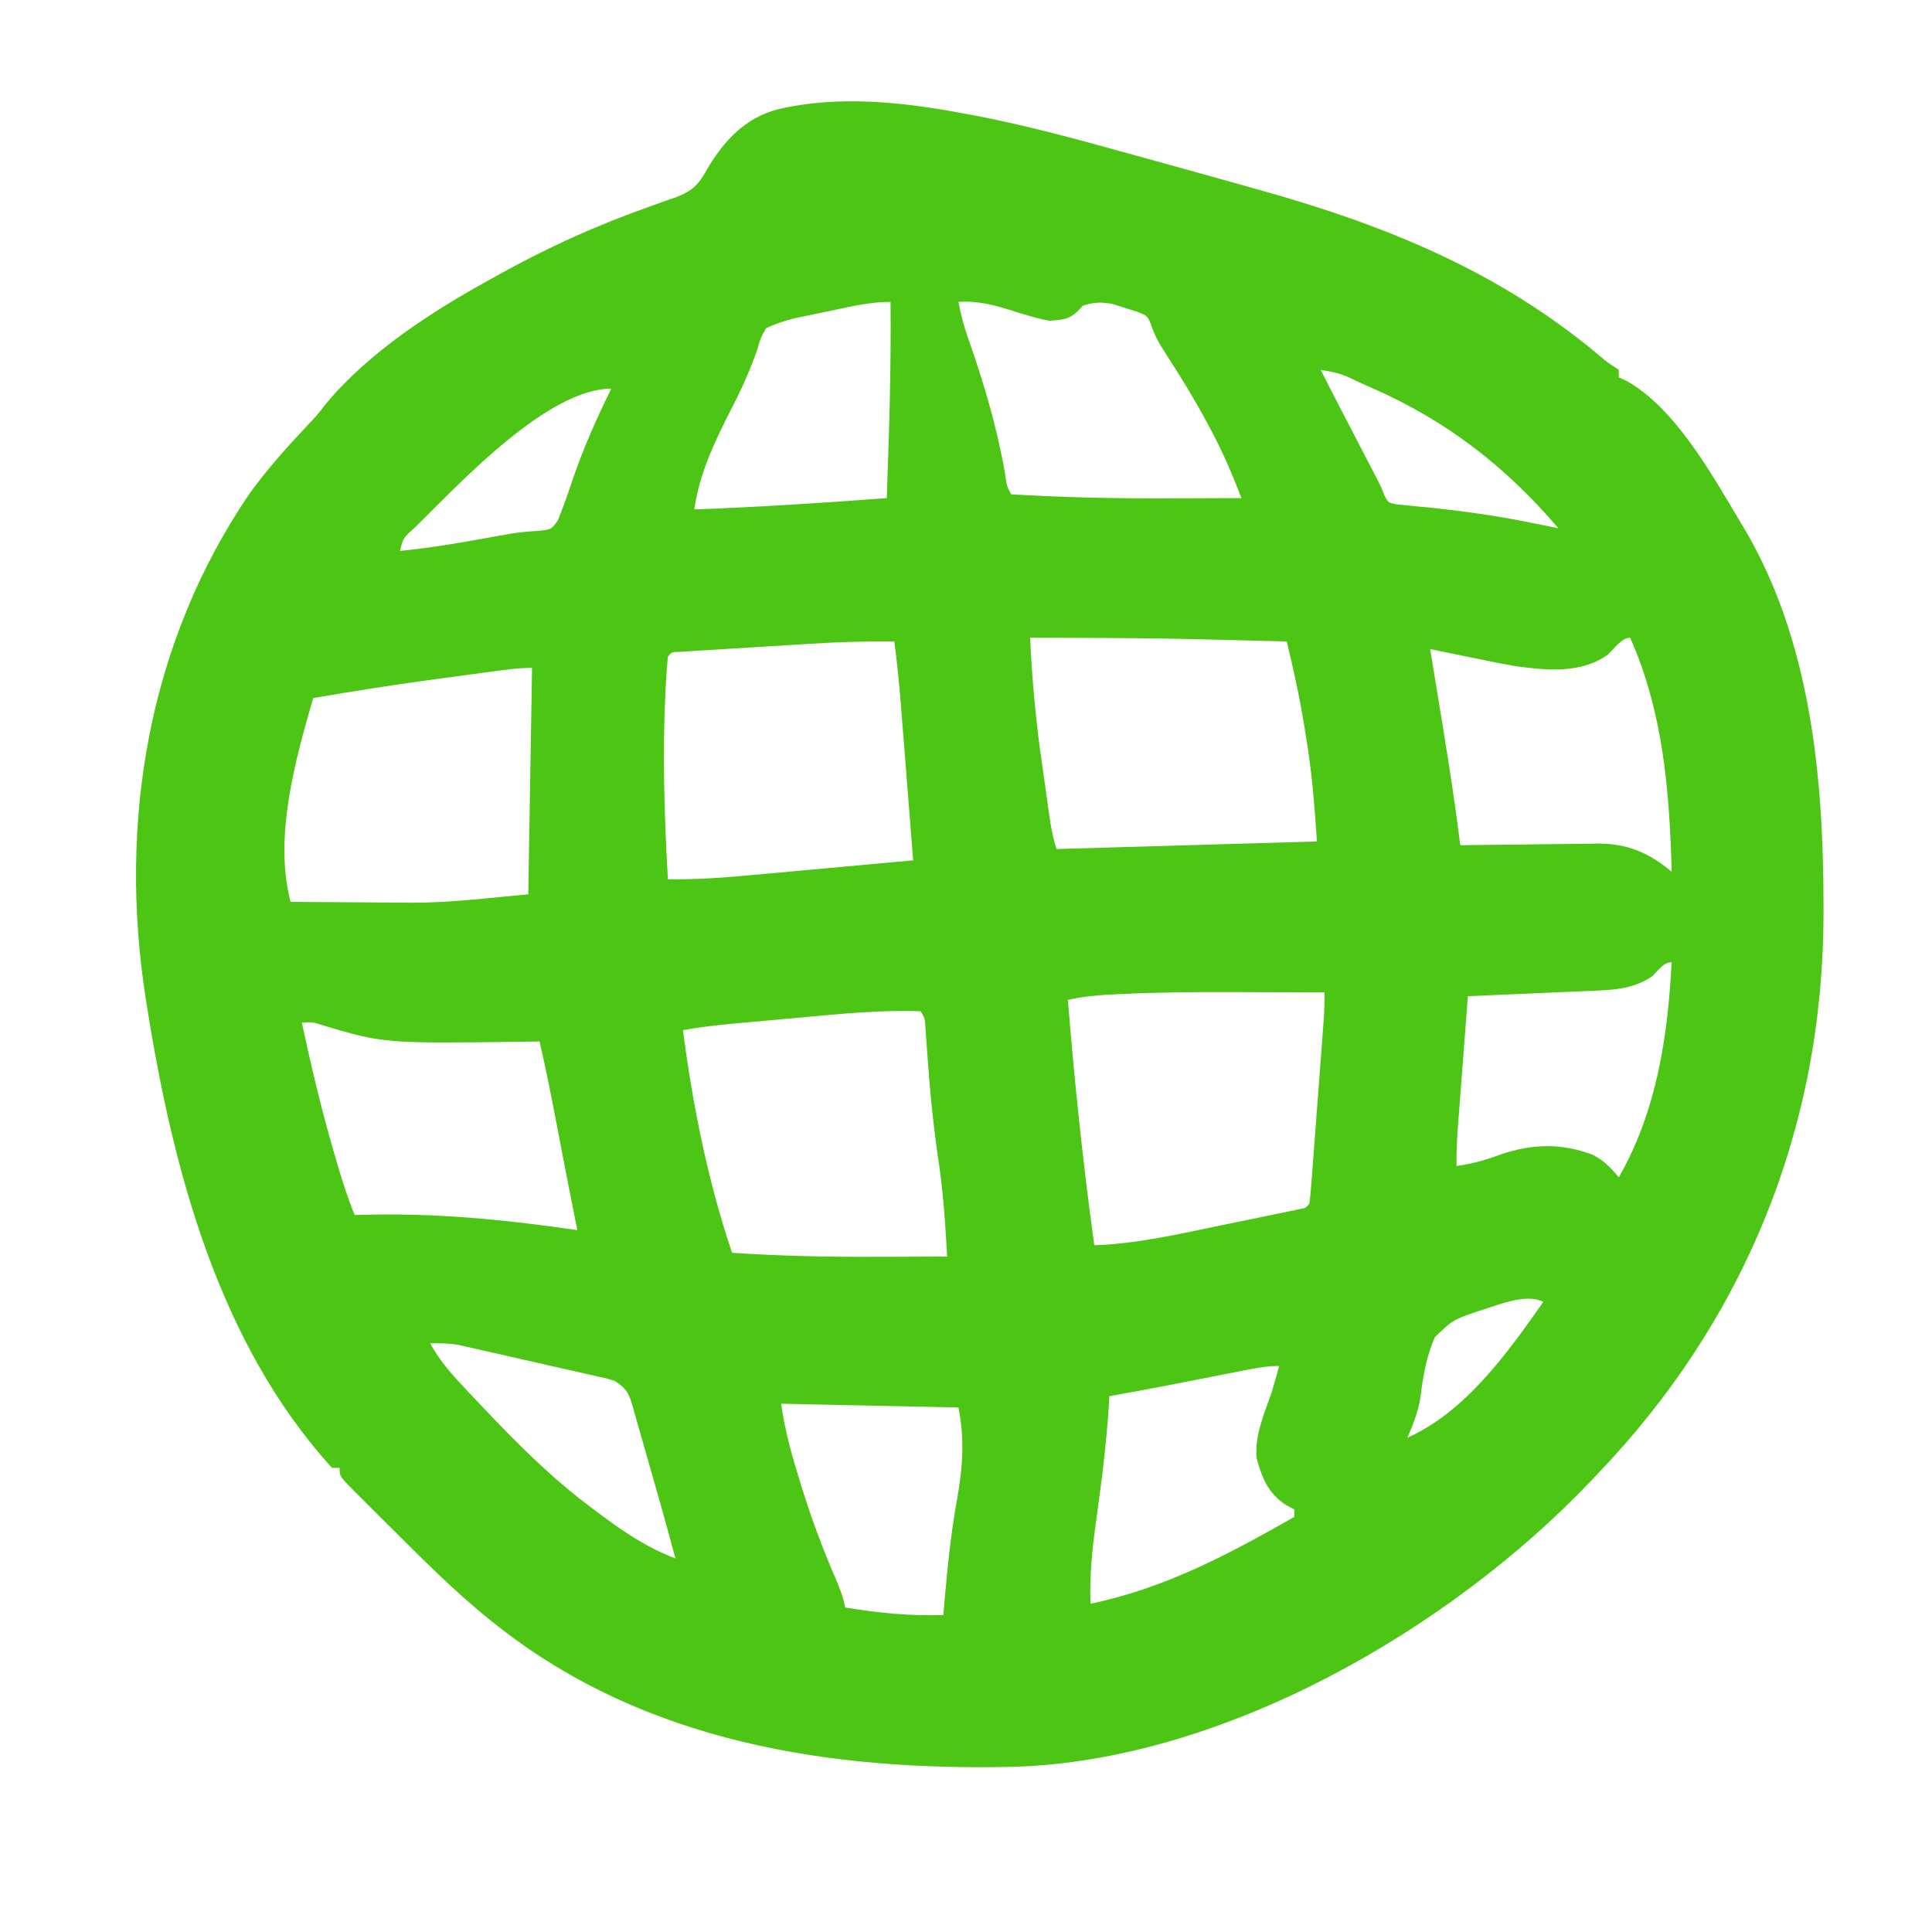
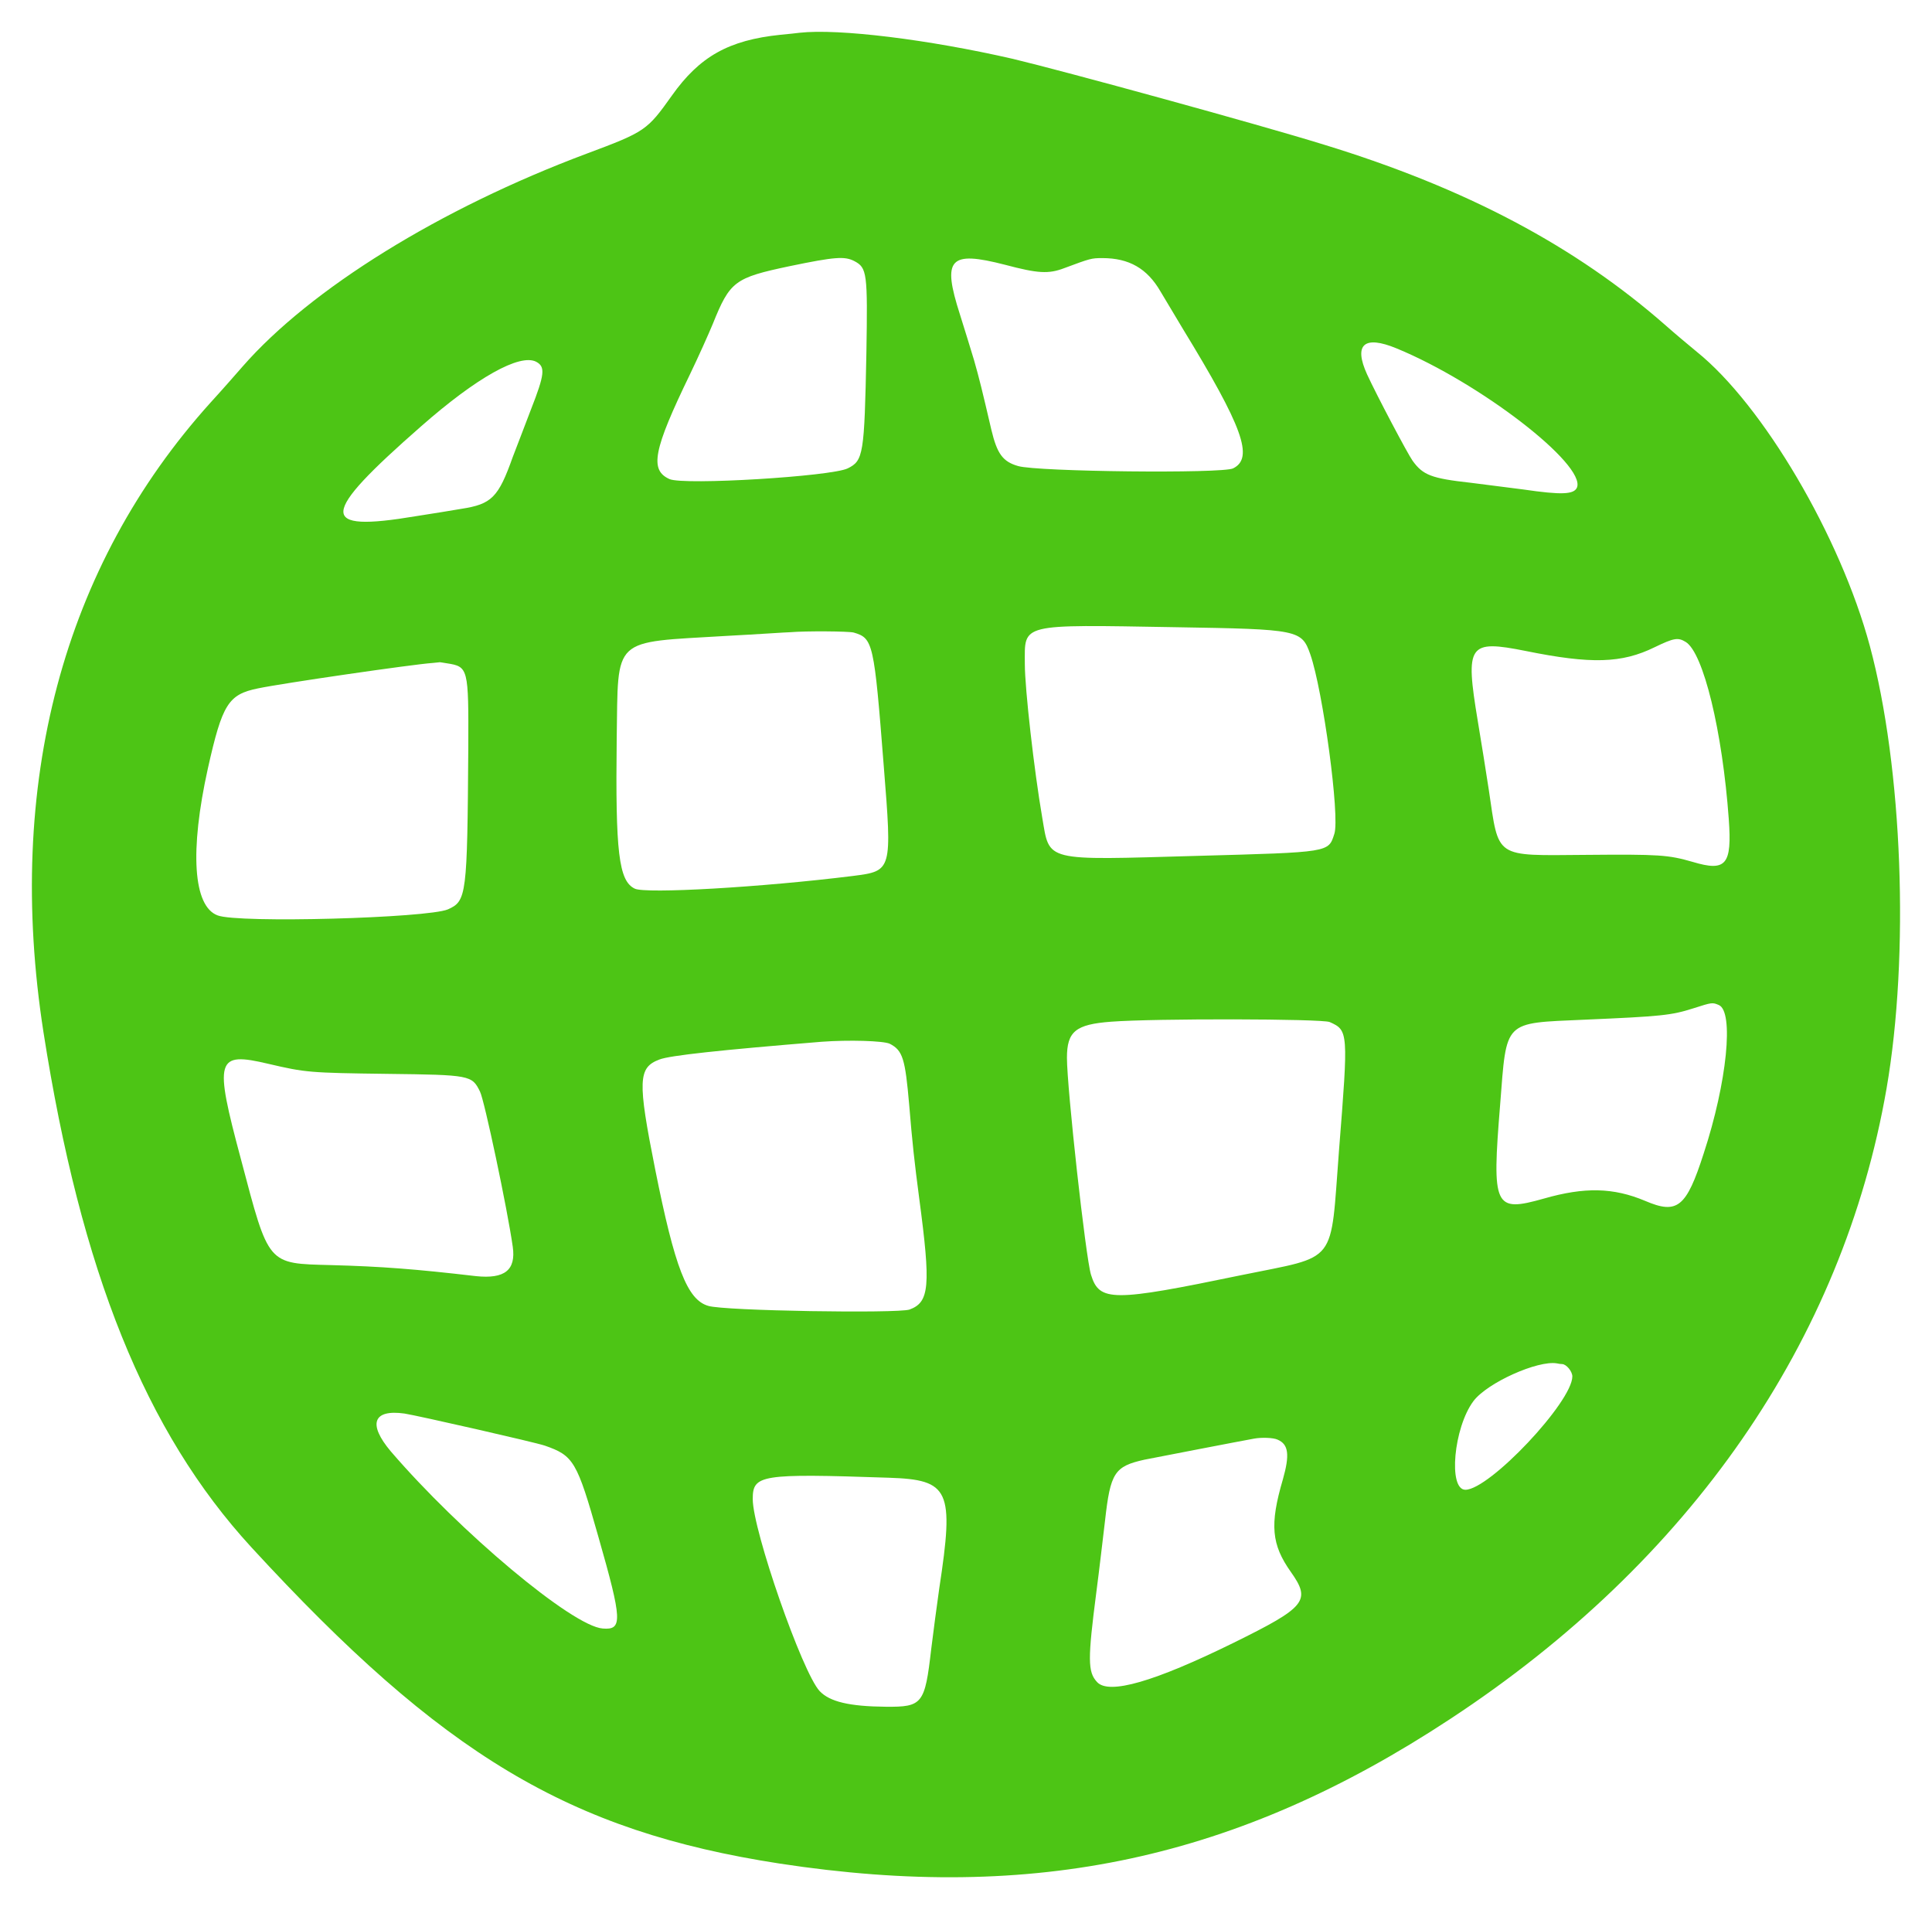
- <svg xmlns="http://www.w3.org/2000/svg" version="1.1" width="512" height="512">
-   <path d="M0 0 C1.159 0.217 2.317 0.433 3.511 0.656 C17.15 3.302 30.498 6.955 43.875 10.676 C45.834 11.216 47.794 11.755 49.753 12.294 C57.697 14.48 65.631 16.698 73.562 18.926 C75.302 19.412 77.041 19.898 78.78 20.384 C111.979 29.7 141.839 41.85 168.355 64.113 C170.631 66.043 170.631 66.043 173.562 67.926 C173.562 68.586 173.562 69.246 173.562 69.926 C174.149 70.189 174.736 70.452 175.34 70.723 C188.309 77.743 198.186 95.565 205.562 107.926 C205.909 108.498 206.256 109.071 206.613 109.661 C224.383 139.426 227.787 175.733 227.812 209.676 C227.813 210.482 227.814 211.288 227.815 212.119 C227.74 268.722 207 319.941 167.562 360.926 C167.093 361.421 166.623 361.917 166.139 362.428 C128.501 401.988 68.468 436.596 13.04 438.154 C-35.565 439.235 -84.271 431.715 -123.438 400.926 C-123.972 400.507 -124.507 400.087 -125.059 399.655 C-134.981 391.738 -143.889 382.68 -152.875 373.738 C-153.806 372.816 -153.806 372.816 -154.755 371.874 C-156.529 370.112 -158.295 368.343 -160.059 366.57 C-160.873 365.762 -160.873 365.762 -161.704 364.937 C-165.438 361.156 -165.438 361.156 -165.438 358.926 C-166.097 358.926 -166.757 358.926 -167.438 358.926 C-197.488 325.96 -209.596 279.88 -216.438 236.926 C-216.551 236.226 -216.664 235.527 -216.781 234.806 C-224.152 187.924 -216.223 140.102 -189.188 100.551 C-184.559 94.202 -179.395 88.425 -174.016 82.715 C-171.411 79.964 -171.411 79.964 -169.109 77.012 C-157.816 63.321 -140.884 52.387 -125.438 43.926 C-124.612 43.465 -123.786 43.003 -122.936 42.528 C-110.178 35.439 -97.316 29.648 -83.562 24.766 C-81.854 24.152 -80.146 23.539 -78.438 22.926 C-77.739 22.686 -77.04 22.447 -76.32 22.201 C-71.936 20.563 -70.196 18.759 -68 14.676 C-63.639 7.299 -57.988 1.182 -49.438 -1.074 C-33.263 -4.922 -16.149 -3.028 0 0 Z M-1.438 49.926 C-0.811 53.409 0.079 56.63 1.27 59.961 C5.349 71.624 8.726 83.025 10.871 95.199 C11.348 98.727 11.348 98.727 12.562 100.926 C26.494 101.761 40.358 102.055 54.312 101.988 C56.197 101.983 58.081 101.979 59.965 101.975 C64.497 101.964 69.03 101.947 73.562 101.926 C71.17 95.693 68.595 89.683 65.438 83.801 C64.867 82.727 64.867 82.727 64.285 81.632 C61.06 75.654 57.533 69.888 53.837 64.191 C52.124 61.533 50.632 59.137 49.641 56.121 C48.703 53.669 48.703 53.669 45.918 52.527 C44.873 52.205 43.827 51.883 42.75 51.551 C41.193 51.044 41.193 51.044 39.605 50.527 C36.47 49.908 34.589 49.971 31.562 50.926 C31.088 51.421 30.614 51.916 30.125 52.426 C27.729 54.726 25.865 54.684 22.562 54.926 C19.488 54.346 16.543 53.43 13.562 52.488 C8.431 50.892 4.013 49.568 -1.438 49.926 Z M-35.375 52.301 C-37.002 52.633 -37.002 52.633 -38.662 52.973 C-39.711 53.192 -40.759 53.411 -41.84 53.637 C-42.794 53.836 -43.747 54.035 -44.73 54.24 C-47.452 54.93 -49.906 55.707 -52.438 56.926 C-53.852 59.446 -53.852 59.446 -54.75 62.551 C-56.629 67.921 -58.82 72.877 -61.438 77.926 C-65.862 86.556 -70.071 95.232 -71.438 104.926 C-54.406 104.312 -37.43 103.218 -20.438 101.926 C-19.804 84.586 -19.263 67.28 -19.438 49.926 C-24.931 49.926 -30.015 51.171 -35.375 52.301 Z M94.562 67.926 C96.251 71.332 97.998 74.708 99.75 78.082 C100.053 78.666 100.356 79.25 100.669 79.852 C101.633 81.71 102.598 83.568 103.562 85.426 C104.834 87.874 106.104 90.321 107.375 92.77 C107.938 93.854 108.502 94.939 109.082 96.057 C110.562 98.926 110.562 98.926 111.468 101.254 C112.446 103.132 112.446 103.132 114.659 103.592 C115.951 103.711 115.951 103.711 117.27 103.832 C118.24 103.934 119.21 104.036 120.209 104.141 C121.254 104.235 122.299 104.329 123.375 104.426 C131.855 105.323 140.195 106.459 148.562 108.113 C149.47 108.292 150.377 108.472 151.312 108.656 C153.397 109.073 155.48 109.498 157.562 109.926 C143.766 93.727 128.072 81.541 108.562 72.926 C107.377 72.4 106.191 71.874 104.969 71.332 C99.938 68.909 99.938 68.909 94.562 67.926 Z M-144.25 108.488 C-144.772 109.001 -145.294 109.514 -145.832 110.042 C-148.607 112.519 -148.607 112.519 -149.438 115.926 C-142.513 115.238 -135.721 114.161 -128.875 112.926 C-126.895 112.57 -124.914 112.216 -122.934 111.863 C-121.998 111.693 -121.062 111.523 -120.097 111.348 C-117.69 110.966 -115.34 110.773 -112.91 110.613 C-109.376 110.279 -109.376 110.279 -107.609 107.855 C-106.183 104.289 -104.888 100.698 -103.688 97.051 C-100.855 88.705 -97.325 80.827 -93.438 72.926 C-110.113 72.926 -132.98 97.36 -144.25 108.488 Z M17.562 138.926 C18.045 150.193 19.106 161.264 20.719 172.424 C21.069 174.847 21.408 177.271 21.746 179.695 C21.966 181.249 22.186 182.802 22.406 184.355 C22.507 185.074 22.608 185.793 22.713 186.533 C23.137 189.452 23.627 192.12 24.562 194.926 C47.333 194.266 70.103 193.606 93.562 192.926 C92.935 183.507 92.236 174.543 90.688 165.301 C90.526 164.285 90.365 163.269 90.199 162.223 C88.973 154.71 87.349 147.324 85.562 139.926 C51.567 139.034 51.567 139.034 17.562 138.926 Z M-40.977 140.547 C-42.024 140.611 -43.072 140.675 -44.151 140.741 C-46.341 140.877 -48.53 141.014 -50.72 141.153 C-54.088 141.365 -57.456 141.568 -60.824 141.771 C-62.958 141.904 -65.092 142.038 -67.227 142.172 C-68.237 142.232 -69.247 142.293 -70.288 142.355 C-71.676 142.445 -71.676 142.445 -73.092 142.537 C-73.91 142.588 -74.727 142.639 -75.569 142.692 C-77.449 142.733 -77.449 142.733 -78.438 143.926 C-78.685 146.537 -78.867 149.121 -79 151.738 C-79.042 152.543 -79.083 153.348 -79.126 154.177 C-79.896 170.46 -79.352 186.66 -78.438 202.926 C-70.996 203.064 -63.715 202.519 -56.309 201.832 C-55.078 201.721 -53.848 201.61 -52.581 201.496 C-48.678 201.143 -44.777 200.784 -40.875 200.426 C-38.218 200.184 -35.561 199.944 -32.904 199.703 C-26.415 199.115 -19.926 198.522 -13.438 197.926 C-13.986 190.951 -14.538 183.977 -15.092 177.003 C-15.279 174.633 -15.467 172.262 -15.653 169.892 C-15.922 166.476 -16.193 163.06 -16.465 159.645 C-16.547 158.592 -16.63 157.54 -16.714 156.455 C-17.157 150.922 -17.698 145.428 -18.438 139.926 C-25.978 139.843 -33.452 140.072 -40.977 140.547 Z M170.645 143.418 C163.582 148.533 154.278 147.57 146.076 146.449 C142.619 145.834 139.186 145.15 135.75 144.426 C134.569 144.187 133.387 143.949 132.17 143.703 C129.298 143.122 126.43 142.529 123.562 141.926 C123.734 142.968 123.905 144.01 124.082 145.084 C124.729 149.026 125.373 152.968 126.016 156.91 C126.293 158.602 126.57 160.294 126.848 161.986 C128.595 172.614 130.215 183.24 131.562 193.926 C132.853 193.905 134.144 193.884 135.475 193.862 C140.29 193.79 145.106 193.744 149.922 193.706 C152.001 193.686 154.081 193.659 156.16 193.624 C159.159 193.575 162.157 193.553 165.156 193.535 C166.077 193.515 166.999 193.494 167.948 193.473 C175.831 193.47 181.509 195.881 187.562 200.926 C187.024 179.785 185.304 158.469 176.562 138.926 C174.343 138.926 172.197 141.967 170.645 143.418 Z M-125.191 147.914 C-125.966 148.018 -126.74 148.122 -127.538 148.229 C-129.186 148.451 -130.835 148.673 -132.483 148.897 C-134.938 149.23 -137.394 149.558 -139.85 149.885 C-150.751 151.351 -161.598 153.055 -172.438 154.926 C-177.215 171.4 -182.918 191.817 -178.438 208.926 C-173.001 208.976 -167.565 209.012 -162.129 209.036 C-160.291 209.046 -158.452 209.059 -156.614 209.077 C-153.928 209.102 -151.241 209.112 -148.555 209.121 C-147.38 209.137 -147.38 209.137 -146.181 209.152 C-135.823 209.154 -125.865 207.874 -115.438 206.926 C-115.108 187.126 -114.778 167.326 -114.438 146.926 C-118.076 146.926 -121.594 147.426 -125.191 147.914 Z M182.426 228.637 C177.156 232.283 171.175 232.321 165.008 232.559 C164.106 232.6 163.205 232.642 162.276 232.685 C159.413 232.815 156.551 232.933 153.688 233.051 C151.74 233.137 149.792 233.224 147.844 233.312 C143.084 233.526 138.323 233.729 133.562 233.926 C133.133 239.531 132.706 245.136 132.281 250.741 C132.136 252.647 131.99 254.553 131.844 256.459 C131.634 259.202 131.426 261.944 131.219 264.688 C131.153 265.537 131.088 266.386 131.02 267.261 C130.727 271.159 130.479 275.013 130.562 278.926 C134.715 278.343 138.337 277.353 142.25 275.863 C150.612 273.028 158.289 272.817 166.613 275.926 C169.598 277.457 171.417 279.365 173.562 281.926 C183.579 264.372 186.528 244.849 187.562 224.926 C185.353 224.926 183.967 227.216 182.426 228.637 Z M41.453 233.367 C40.217 233.426 40.217 233.426 38.956 233.485 C35.07 233.696 31.362 234.017 27.562 234.926 C29.316 256.685 31.566 278.302 34.562 299.926 C45.324 299.569 55.706 297.255 66.212 295.06 C69.279 294.42 72.349 293.791 75.42 293.164 C77.367 292.762 79.315 292.36 81.262 291.957 C82.181 291.768 83.101 291.58 84.049 291.386 C84.891 291.209 85.733 291.032 86.6 290.85 C87.344 290.695 88.087 290.54 88.853 290.381 C90.582 290.074 90.582 290.074 91.562 288.926 C91.773 287.324 91.921 285.713 92.043 284.102 C92.163 282.56 92.163 282.56 92.286 280.987 C92.409 279.307 92.409 279.307 92.535 277.594 C92.623 276.45 92.71 275.307 92.8 274.129 C92.984 271.704 93.167 269.279 93.347 266.853 C93.623 263.139 93.906 259.426 94.189 255.713 C94.368 253.361 94.545 251.008 94.723 248.656 C94.849 246.986 94.849 246.986 94.978 245.282 C95.055 244.244 95.132 243.206 95.211 242.137 C95.313 240.77 95.313 240.77 95.417 239.374 C95.545 237.228 95.562 235.076 95.562 232.926 C89.805 232.901 84.047 232.883 78.29 232.871 C76.341 232.866 74.392 232.859 72.443 232.85 C62.101 232.805 51.785 232.867 41.453 233.367 Z M-43.239 239.58 C-46.326 239.864 -49.413 240.141 -52.5 240.416 C-54.477 240.595 -56.453 240.774 -58.43 240.953 C-59.345 241.035 -60.261 241.118 -61.205 241.203 C-65.654 241.616 -70.039 242.112 -74.438 242.926 C-71.865 262.919 -67.867 282.793 -61.438 301.926 C-48.547 302.795 -35.73 303.052 -22.812 302.988 C-21.016 302.983 -19.219 302.979 -17.422 302.975 C-13.094 302.964 -8.766 302.947 -4.438 302.926 C-4.914 294.046 -5.51 285.284 -6.875 276.488 C-8.273 266.974 -9.128 257.465 -9.791 247.873 C-9.898 246.36 -9.898 246.36 -10.008 244.816 C-10.067 243.92 -10.127 243.023 -10.188 242.099 C-10.317 239.882 -10.317 239.882 -11.438 237.926 C-22.099 237.527 -32.635 238.601 -43.239 239.58 Z M-175.438 240.926 C-172.931 252.73 -170.142 264.405 -166.75 275.988 C-166.304 277.512 -166.304 277.512 -165.849 279.066 C-164.547 283.444 -163.18 287.7 -161.438 291.926 C-160.787 291.905 -160.137 291.884 -159.467 291.862 C-140.066 291.33 -121.592 293.123 -102.438 295.926 C-102.602 295.114 -102.602 295.114 -102.77 294.285 C-103.829 289.023 -104.86 283.756 -105.875 278.484 C-106.002 277.827 -106.128 277.169 -106.259 276.491 C-106.784 273.761 -107.31 271.031 -107.833 268.3 C-109.268 260.818 -110.731 253.351 -112.438 245.926 C-113.074 245.936 -113.711 245.947 -114.367 245.958 C-153.595 246.512 -153.595 246.512 -170.328 241.512 C-172.554 240.792 -172.554 240.792 -175.438 240.926 Z M135.822 317.557 C129.544 319.748 129.544 319.748 124.847 324.241 C122.527 329.437 121.661 334.811 120.97 340.426 C120.359 344.178 119.026 347.427 117.562 350.926 C132.976 344.043 144.154 328.341 153.562 314.926 C148.629 312.459 140.838 316.111 135.822 317.557 Z M-141.438 325.926 C-139.186 330.017 -136.432 333.355 -133.25 336.738 C-132.733 337.292 -132.216 337.845 -131.684 338.415 C-121.532 349.204 -111.308 360.006 -99.438 368.926 C-98.883 369.346 -98.329 369.766 -97.758 370.199 C-90.985 375.303 -84.428 379.895 -76.438 382.926 C-78.794 374.152 -81.249 365.407 -83.771 356.679 C-84.22 355.12 -84.664 353.56 -85.104 351.999 C-85.746 349.72 -86.403 347.446 -87.062 345.172 C-87.256 344.473 -87.45 343.774 -87.65 343.054 C-88.742 339.352 -89.113 338.142 -92.438 335.926 C-94.471 335.266 -94.471 335.266 -96.738 334.781 C-97.602 334.581 -98.467 334.381 -99.358 334.175 C-100.289 333.966 -101.22 333.758 -102.18 333.543 C-103.14 333.324 -104.101 333.105 -105.09 332.879 C-107.122 332.417 -109.155 331.958 -111.188 331.502 C-114.295 330.805 -117.4 330.094 -120.504 329.383 C-122.479 328.935 -124.454 328.489 -126.43 328.043 C-127.357 327.831 -128.284 327.618 -129.239 327.399 C-130.11 327.205 -130.981 327.012 -131.878 326.812 C-132.64 326.64 -133.401 326.469 -134.186 326.292 C-136.637 325.893 -138.958 325.864 -141.438 325.926 Z M73.875 333.168 C73.217 333.296 72.56 333.425 71.882 333.557 C69.775 333.969 67.669 334.385 65.562 334.801 C62.813 335.341 60.063 335.88 57.312 336.418 C56.316 336.613 56.316 336.613 55.3 336.813 C49.73 337.902 44.15 338.933 38.562 339.926 C38.514 340.754 38.466 341.582 38.416 342.435 C37.786 352.256 36.584 361.954 35.217 371.696 C34.131 379.482 33.238 387.057 33.562 394.926 C53.321 390.834 70.134 381.85 87.562 371.926 C87.562 371.266 87.562 370.606 87.562 369.926 C86.82 369.534 86.078 369.142 85.312 368.738 C80.578 365.618 79.014 361.564 77.562 356.301 C77.033 350.269 79.633 344.536 81.562 338.926 C81.991 337.492 82.411 336.055 82.812 334.613 C83.06 333.726 83.308 332.84 83.562 331.926 C80.174 331.926 77.203 332.513 73.875 333.168 Z M-48.438 341.926 C-47.465 348.732 -45.839 354.768 -43.812 361.301 C-43.282 363.024 -43.282 363.024 -42.74 364.782 C-40.17 372.964 -37.223 380.878 -33.785 388.73 C-32.757 391.168 -31.95 393.346 -31.438 395.926 C-22.698 397.374 -14.298 398.218 -5.438 397.926 C-5.328 396.619 -5.218 395.312 -5.105 393.965 C-4.321 385.007 -3.416 376.153 -1.812 367.301 C-0.312 358.922 0.245 351.34 -1.438 342.926 C-24.703 342.431 -24.703 342.431 -48.438 341.926 Z " fill="#4dc515" transform="translate(255.4375,30.07422)" />
+ <svg xmlns="http://www.w3.org/2000/svg" viewBox="0 0 1445 1428">
+   <g fill="#4dc515">
+     <g transform="translate(0,1428) scale(0.25,-0.25)">
+       <path d="M2392 5614 c-8 -1 -34 -4 -57 -6 -155 -16 -242 -65 -325 -182 -74 -104 -79 -108 -256 -174 -438 -164 -825 -404 -1028 -636 -20 -23 -63 -72 -96 -108 -442 -490 -615 -1142 -500 -1883 112 -716 305 -1196 622 -1541 572 -622 951 -849 1580 -946 764 -117 1369 13 2006 432 719 472 1175 1131 1306 1886 69 399 48 960 -50 1324 -88 327 -320 721 -518 880 -23 19 -65 54 -92 78 -271 238 -598 411 -1022 541 -200 62 -781 221 -932 257 -253 58 -521 91 -638 78z m164 -683 c38 -20 40 -35 36 -275 -6 -304 -9 -322 -56 -345 -49 -24 -490 -51 -533 -32 -60 27 -49 86 61 313 26 54 56 121 68 150 52 129 65 139 231 174 135 28 164 30 193 15z m451 -11 c98 -26 130 -28 177 -10 78 29 81 30 114 30 80 0 134 -31 174 -100 10 -17 40 -67 67 -112 179 -293 213 -386 150 -417 -33 -16 -586 -10 -643 7 -46 13 -63 37 -80 108 -28 120 -36 153 -52 209 -10 33 -29 95 -42 136 -54 168 -32 192 135 149z m1171 -250 c250 -103 566 -347 540 -416 -9 -21 -45 -23 -161 -6 -46 6 -116 15 -157 20 -118 13 -143 23 -174 66 -15 21 -108 197 -136 258 -41 90 -9 118 88 78z m-2574 -40 c28 -15 26 -37 -16 -144 -17 -44 -41 -108 -54 -141 -43 -121 -63 -141 -154 -155 -23 -4 -84 -14 -136 -22 -293 -49 -290 1 16 269 166 146 295 218 344 193z m1912 -794 c371 -6 378 -8 404 -81 38 -109 89 -486 72 -537 -18 -56 -11 -55 -411 -66 -462 -13 -440 -19 -463 115 -24 139 -52 385 -52 459 0 122 -20 118 450 110z m-962 -16 c58 -17 61 -29 90 -400 25 -313 25 -313 -92 -328 -273 -34 -621 -54 -653 -38 -48 23 -58 109 -54 448 5 309 -18 287 329 308 95 5 180 11 190 11 47 4 175 3 190 -1z m2489 -28 c53 -32 110 -267 129 -530 10 -137 -8 -158 -108 -128 -73 21 -99 23 -320 21 -276 -2 -259 -13 -290 195 -8 53 -23 146 -33 206 -38 229 -28 243 143 209 197 -40 288 -37 386 11 58 28 70 30 93 16z m-3706 -64 c64 -10 65 -14 64 -252 -3 -444 -5 -459 -61 -484 -61 -26 -628 -42 -689 -18 -73 27 -84 192 -29 440 43 192 61 221 150 239 71 15 463 72 522 76 11 1 20 2 20 2 0 1 10 -1 23 -3z m3805 -1022 c46 -19 25 -231 -45 -444 -52 -162 -79 -183 -175 -142 -95 40 -181 42 -303 7 -149 -42 -156 -27 -131 281 20 255 8 243 252 254 231 10 260 13 326 34 56 18 57 18 76 10z m-1164 -51 c56 -25 56 -29 28 -383 -27 -348 0 -314 -292 -374 -386 -80 -425 -80 -450 1 -16 51 -72 559 -72 649 0 79 26 100 132 108 129 10 630 9 654 -1z m-1316 -65 c39 -20 46 -45 58 -182 9 -111 16 -174 30 -280 35 -263 31 -311 -29 -333 -36 -12 -555 -4 -602 11 -63 18 -100 114 -159 409 -53 266 -51 304 13 328 31 12 179 28 485 53 81 6 185 3 204 -6z m-1859 -60 c111 -26 123 -27 355 -30 249 -3 254 -4 278 -53 13 -25 82 -351 98 -464 10 -70 -24 -97 -110 -88 -180 21 -283 29 -434 33 -191 5 -185 -2 -269 316 -81 302 -75 323 82 286z m3870 -898 c13 0 31 -22 31 -37 0 -76 -248 -339 -320 -339 -52 0 -35 186 24 265 41 55 193 123 250 113 4 -1 11 -2 15 -2z m-3463 -148 c39 -6 391 -86 420 -96 86 -30 96 -46 160 -272 72 -252 73 -280 13 -275 -91 7 -427 289 -634 530 -69 82 -53 126 41 113z m2612 -78 c33 -14 37 -45 16 -119 -40 -136 -34 -195 24 -277 61 -86 45 -105 -172 -212 -236 -116 -373 -156 -408 -117 -28 30 -28 68 -2 269 9 68 20 165 26 214 16 143 28 162 118 182 25 5 294 57 328 63 22 4 57 3 70 -3z m-1163 -114 c182 -6 196 -36 151 -331 -7 -50 -18 -131 -24 -181 -19 -165 -26 -174 -136 -173 -109 1 -168 15 -198 47 -52 56 -200 481 -200 574 0 73 22 77 407 64z" />
+     </g>
+   </g>
</svg>
